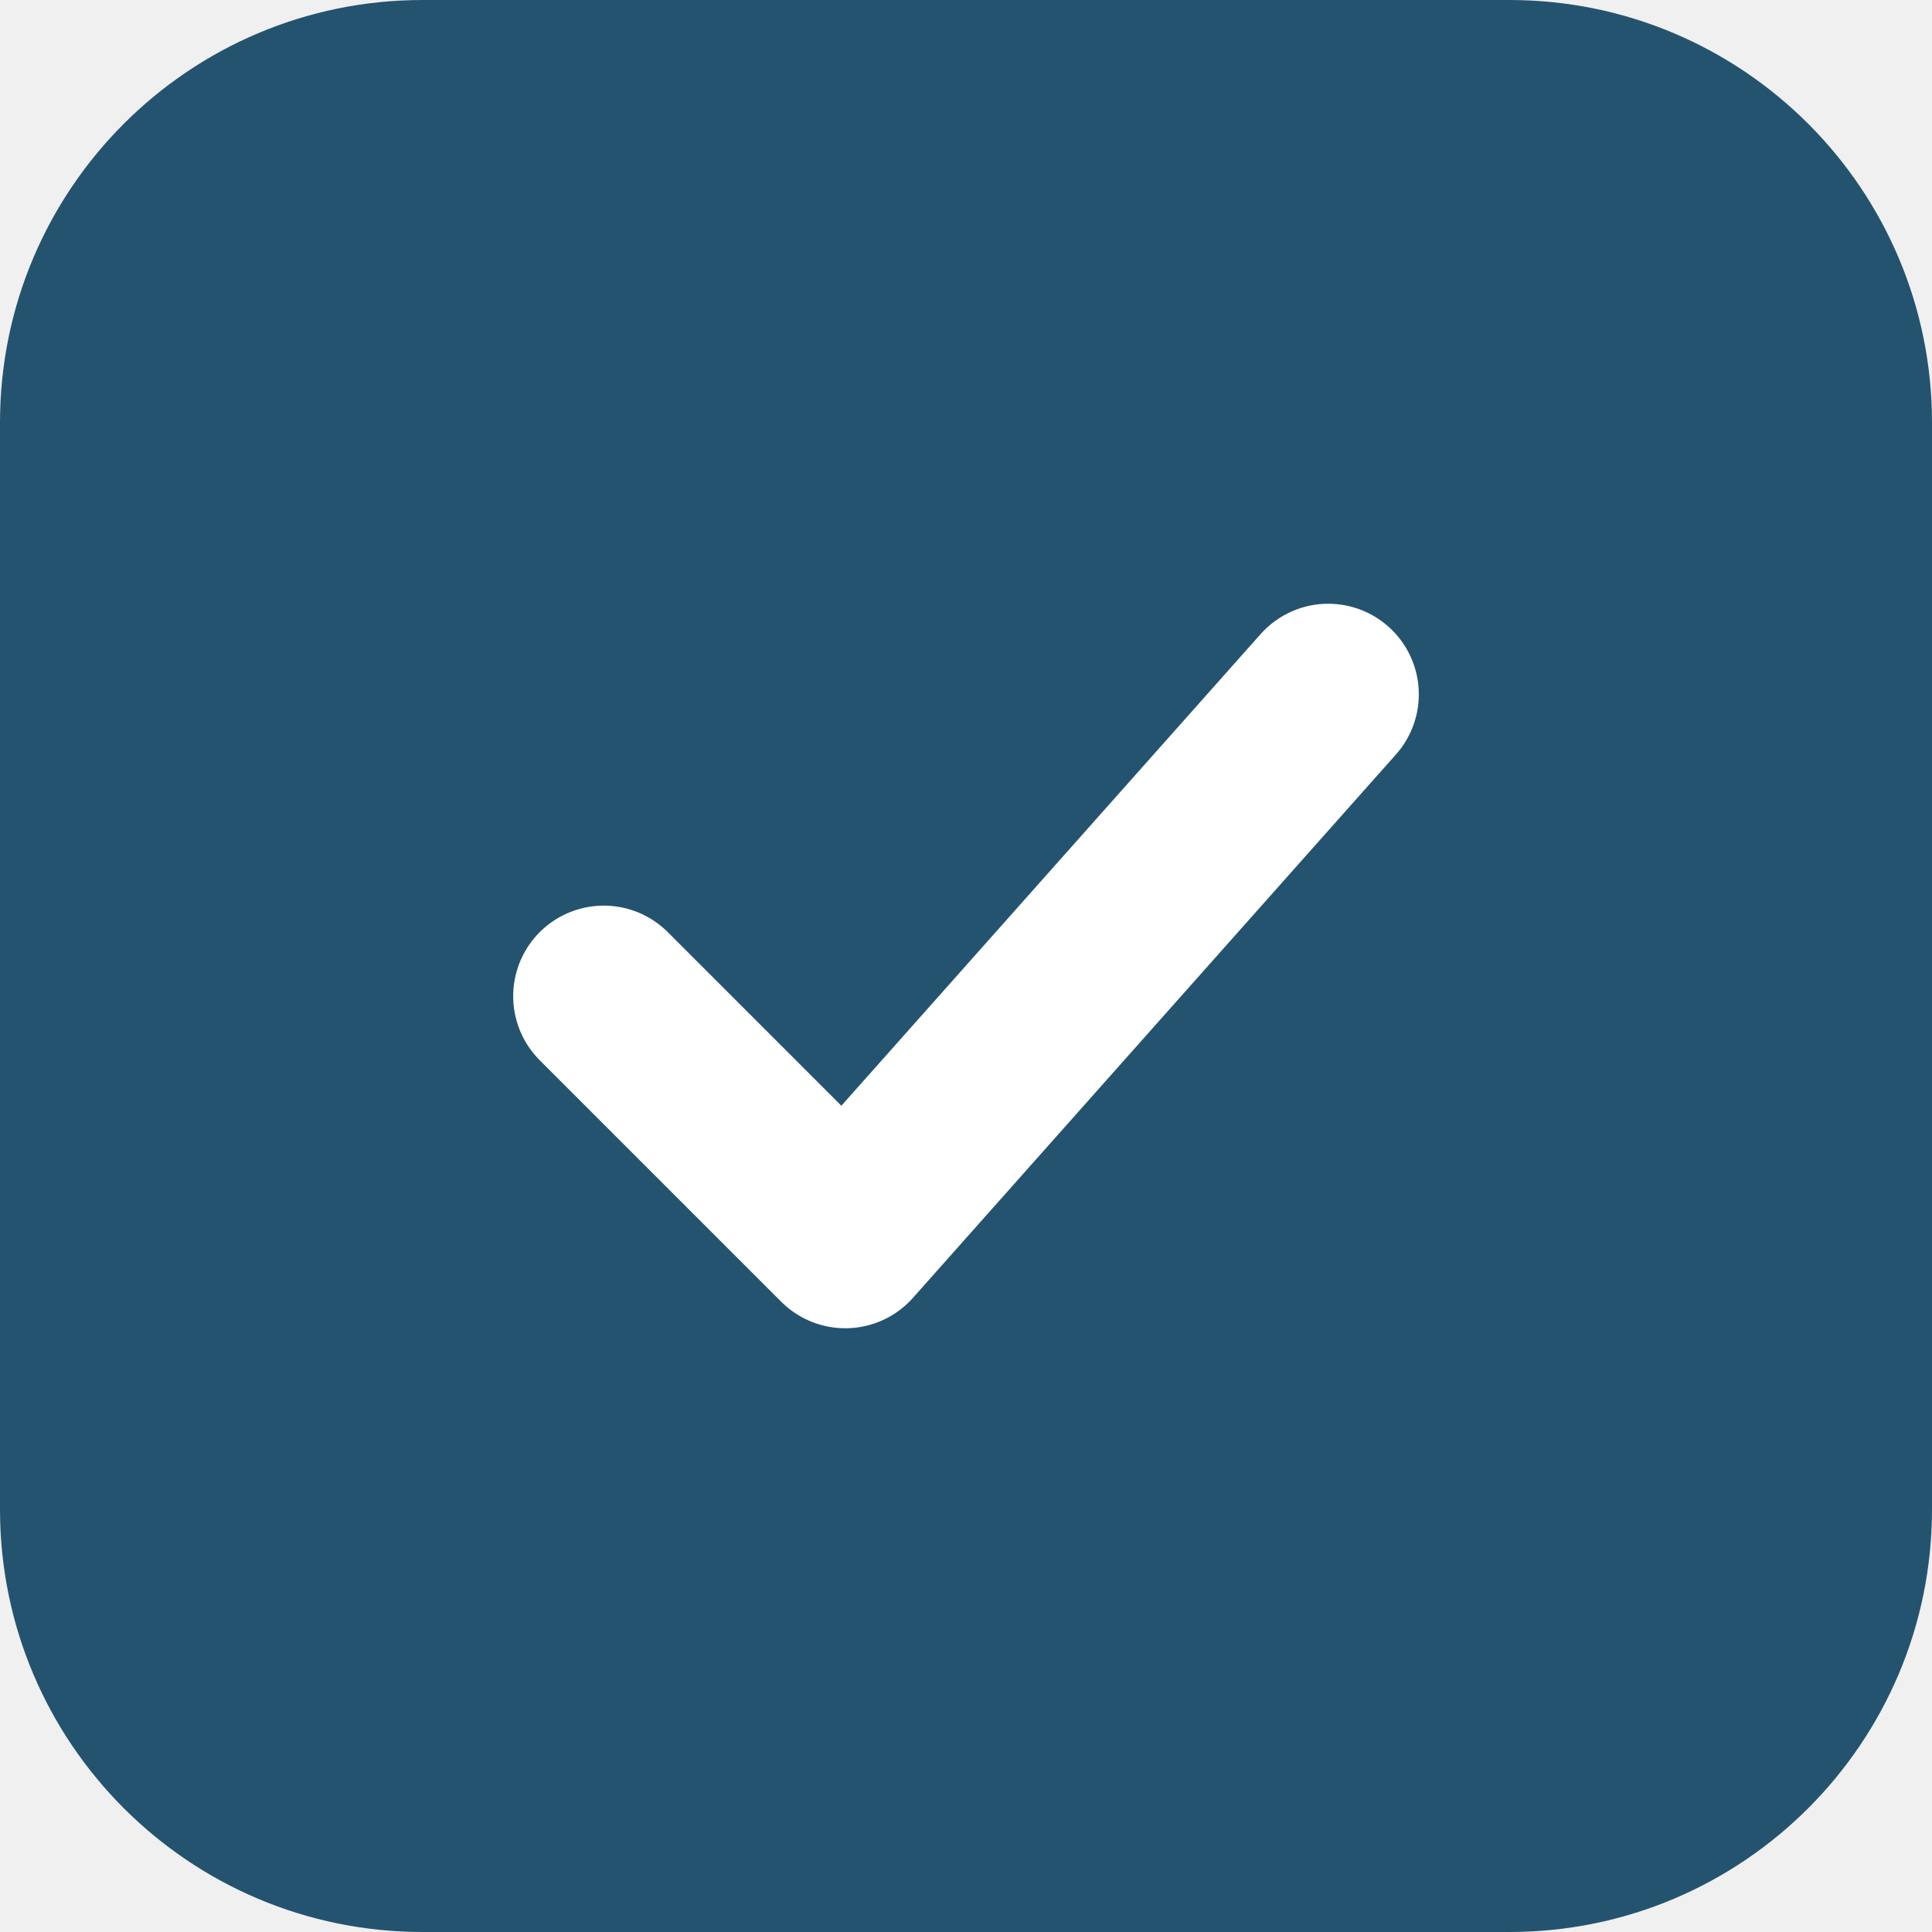
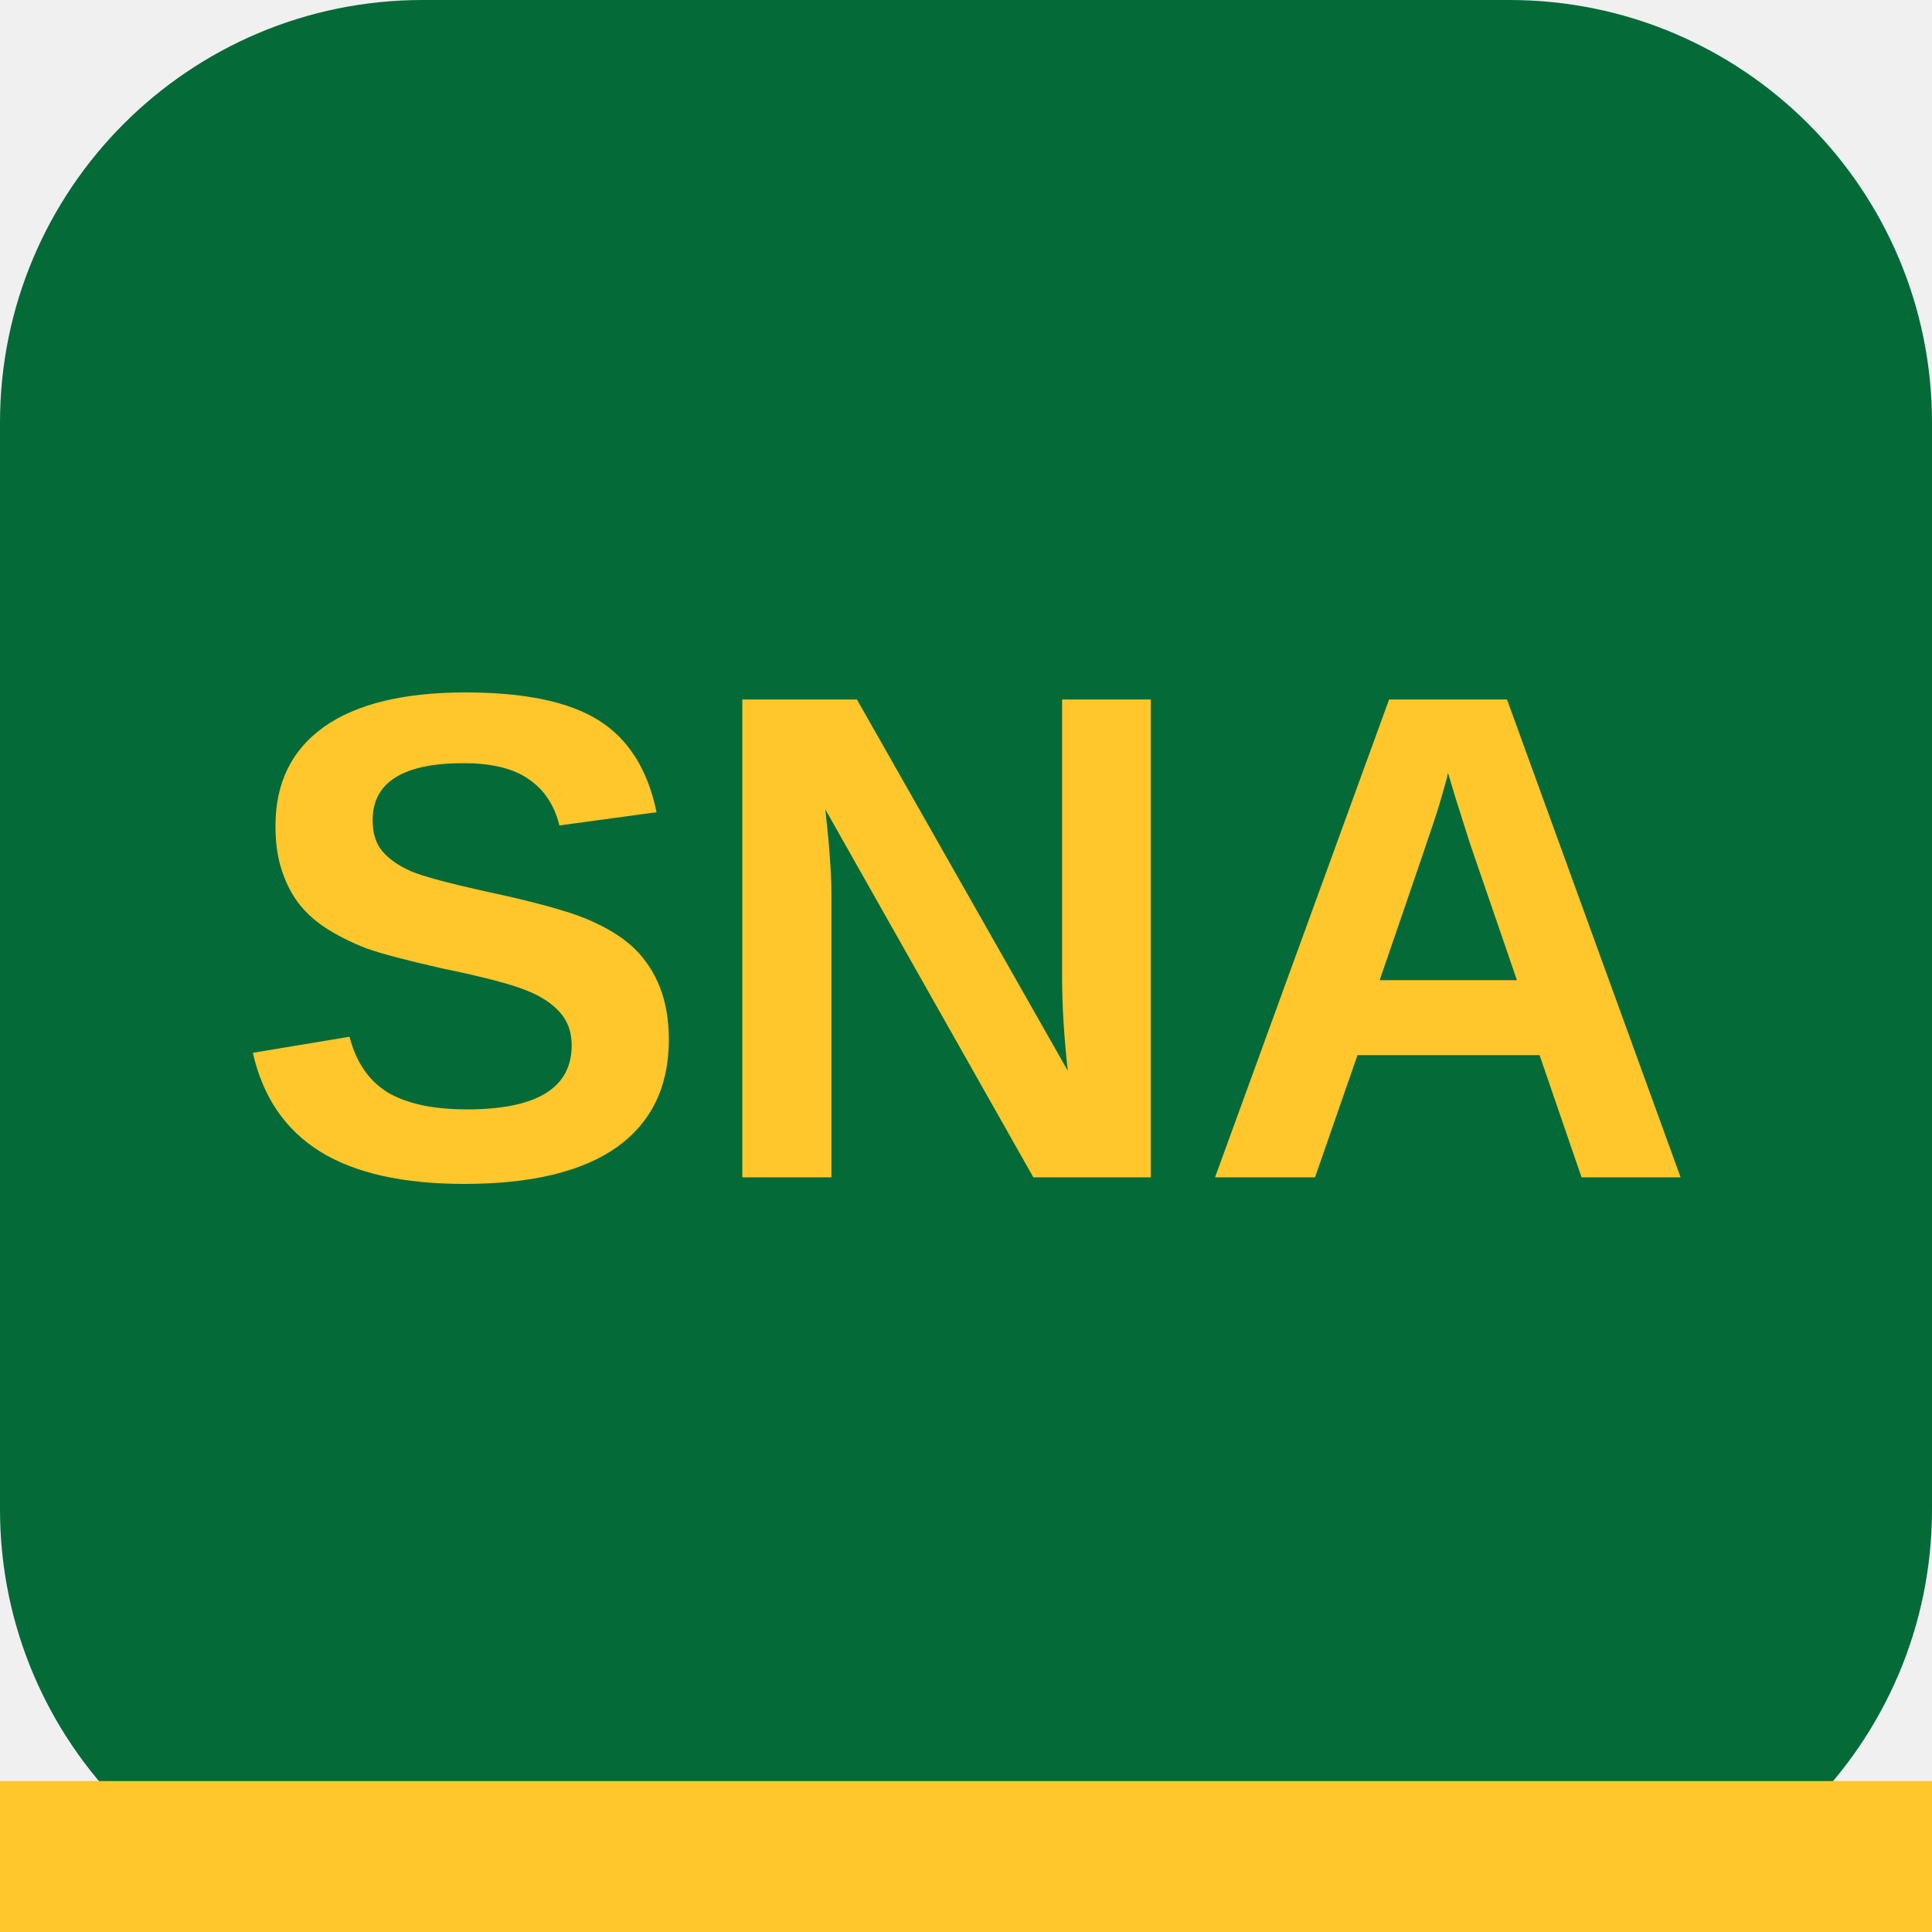
<svg xmlns="http://www.w3.org/2000/svg" viewBox="0 0 64 64">
-   <rect width="64" height="64" rx="14" fill="#24536f" />
-   <path d="M20 33l8 8 16-18" fill="none" stroke="#fff" stroke-width="6" stroke-linecap="round" stroke-linejoin="round" />
+   <rect width="64" height="64" rx="14" fill="#046A38" />
+   <rect x="0" y="59" width="64" height="5" fill="#FFC72C" />
+   <text x="32" y="39" text-anchor="middle" font-family="Arial, Helvetica, sans-serif" font-weight="700" font-size="23" fill="#FFC72C">SNA</text>
</svg>
